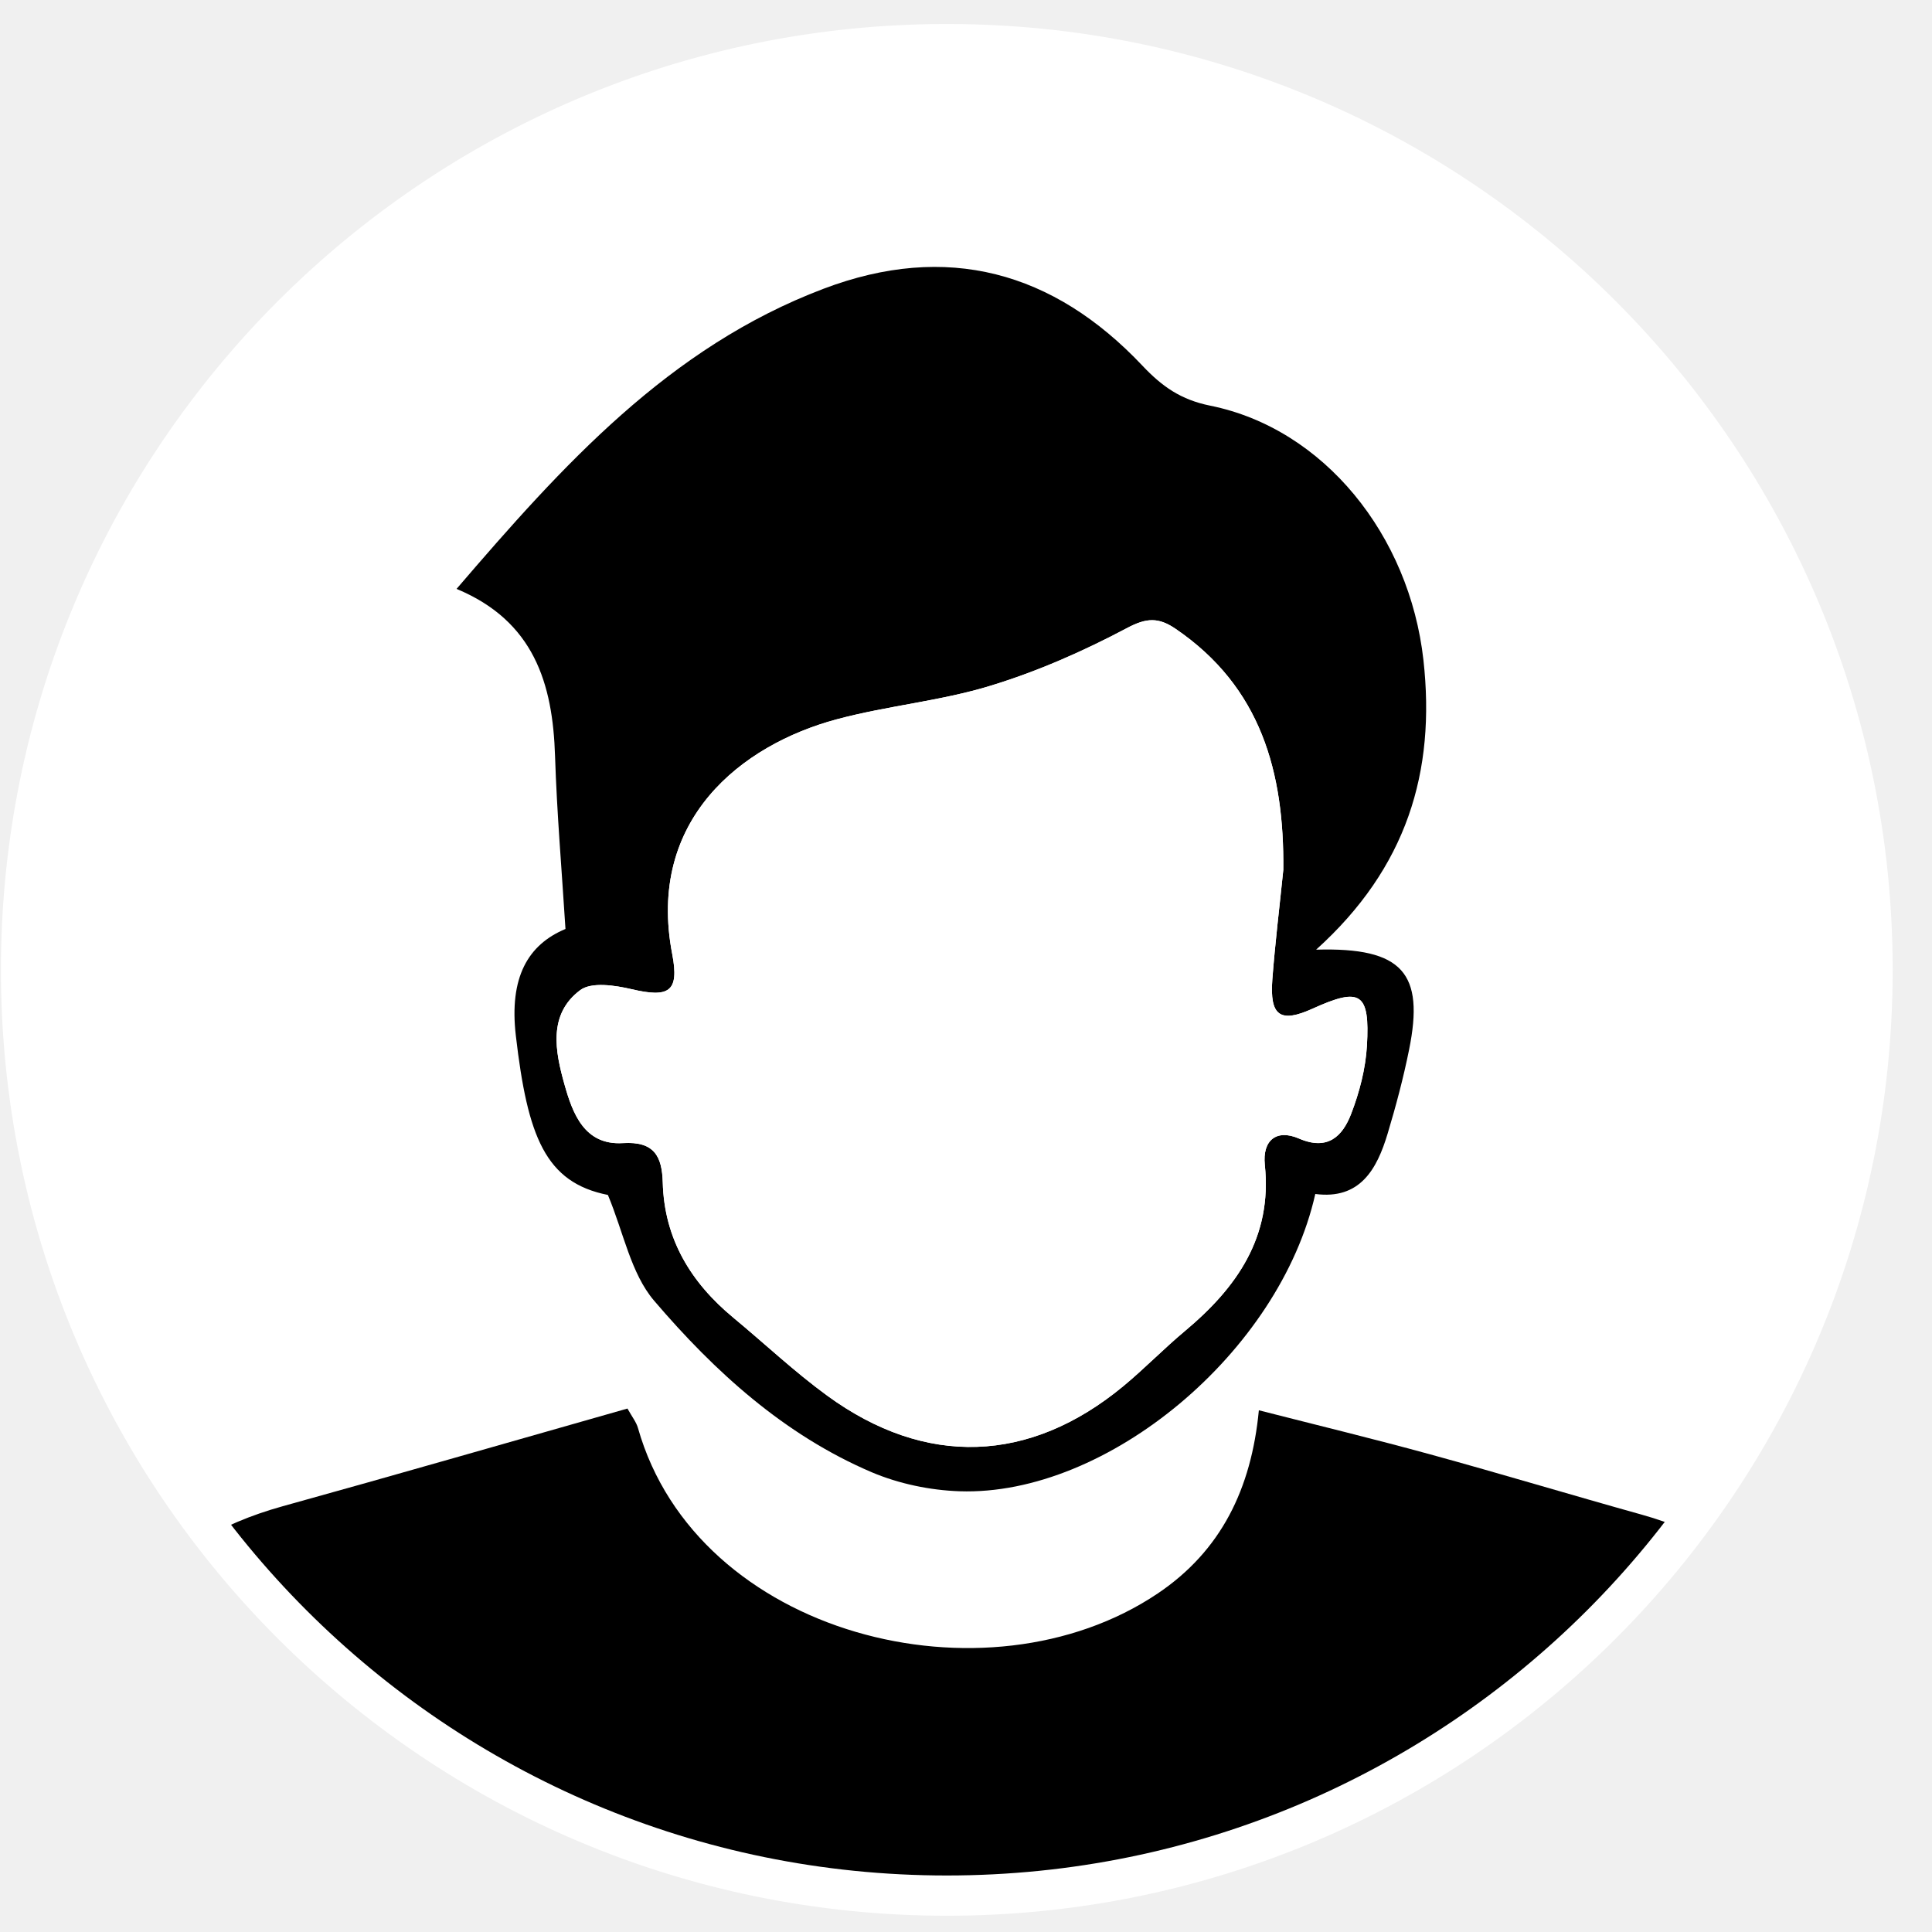
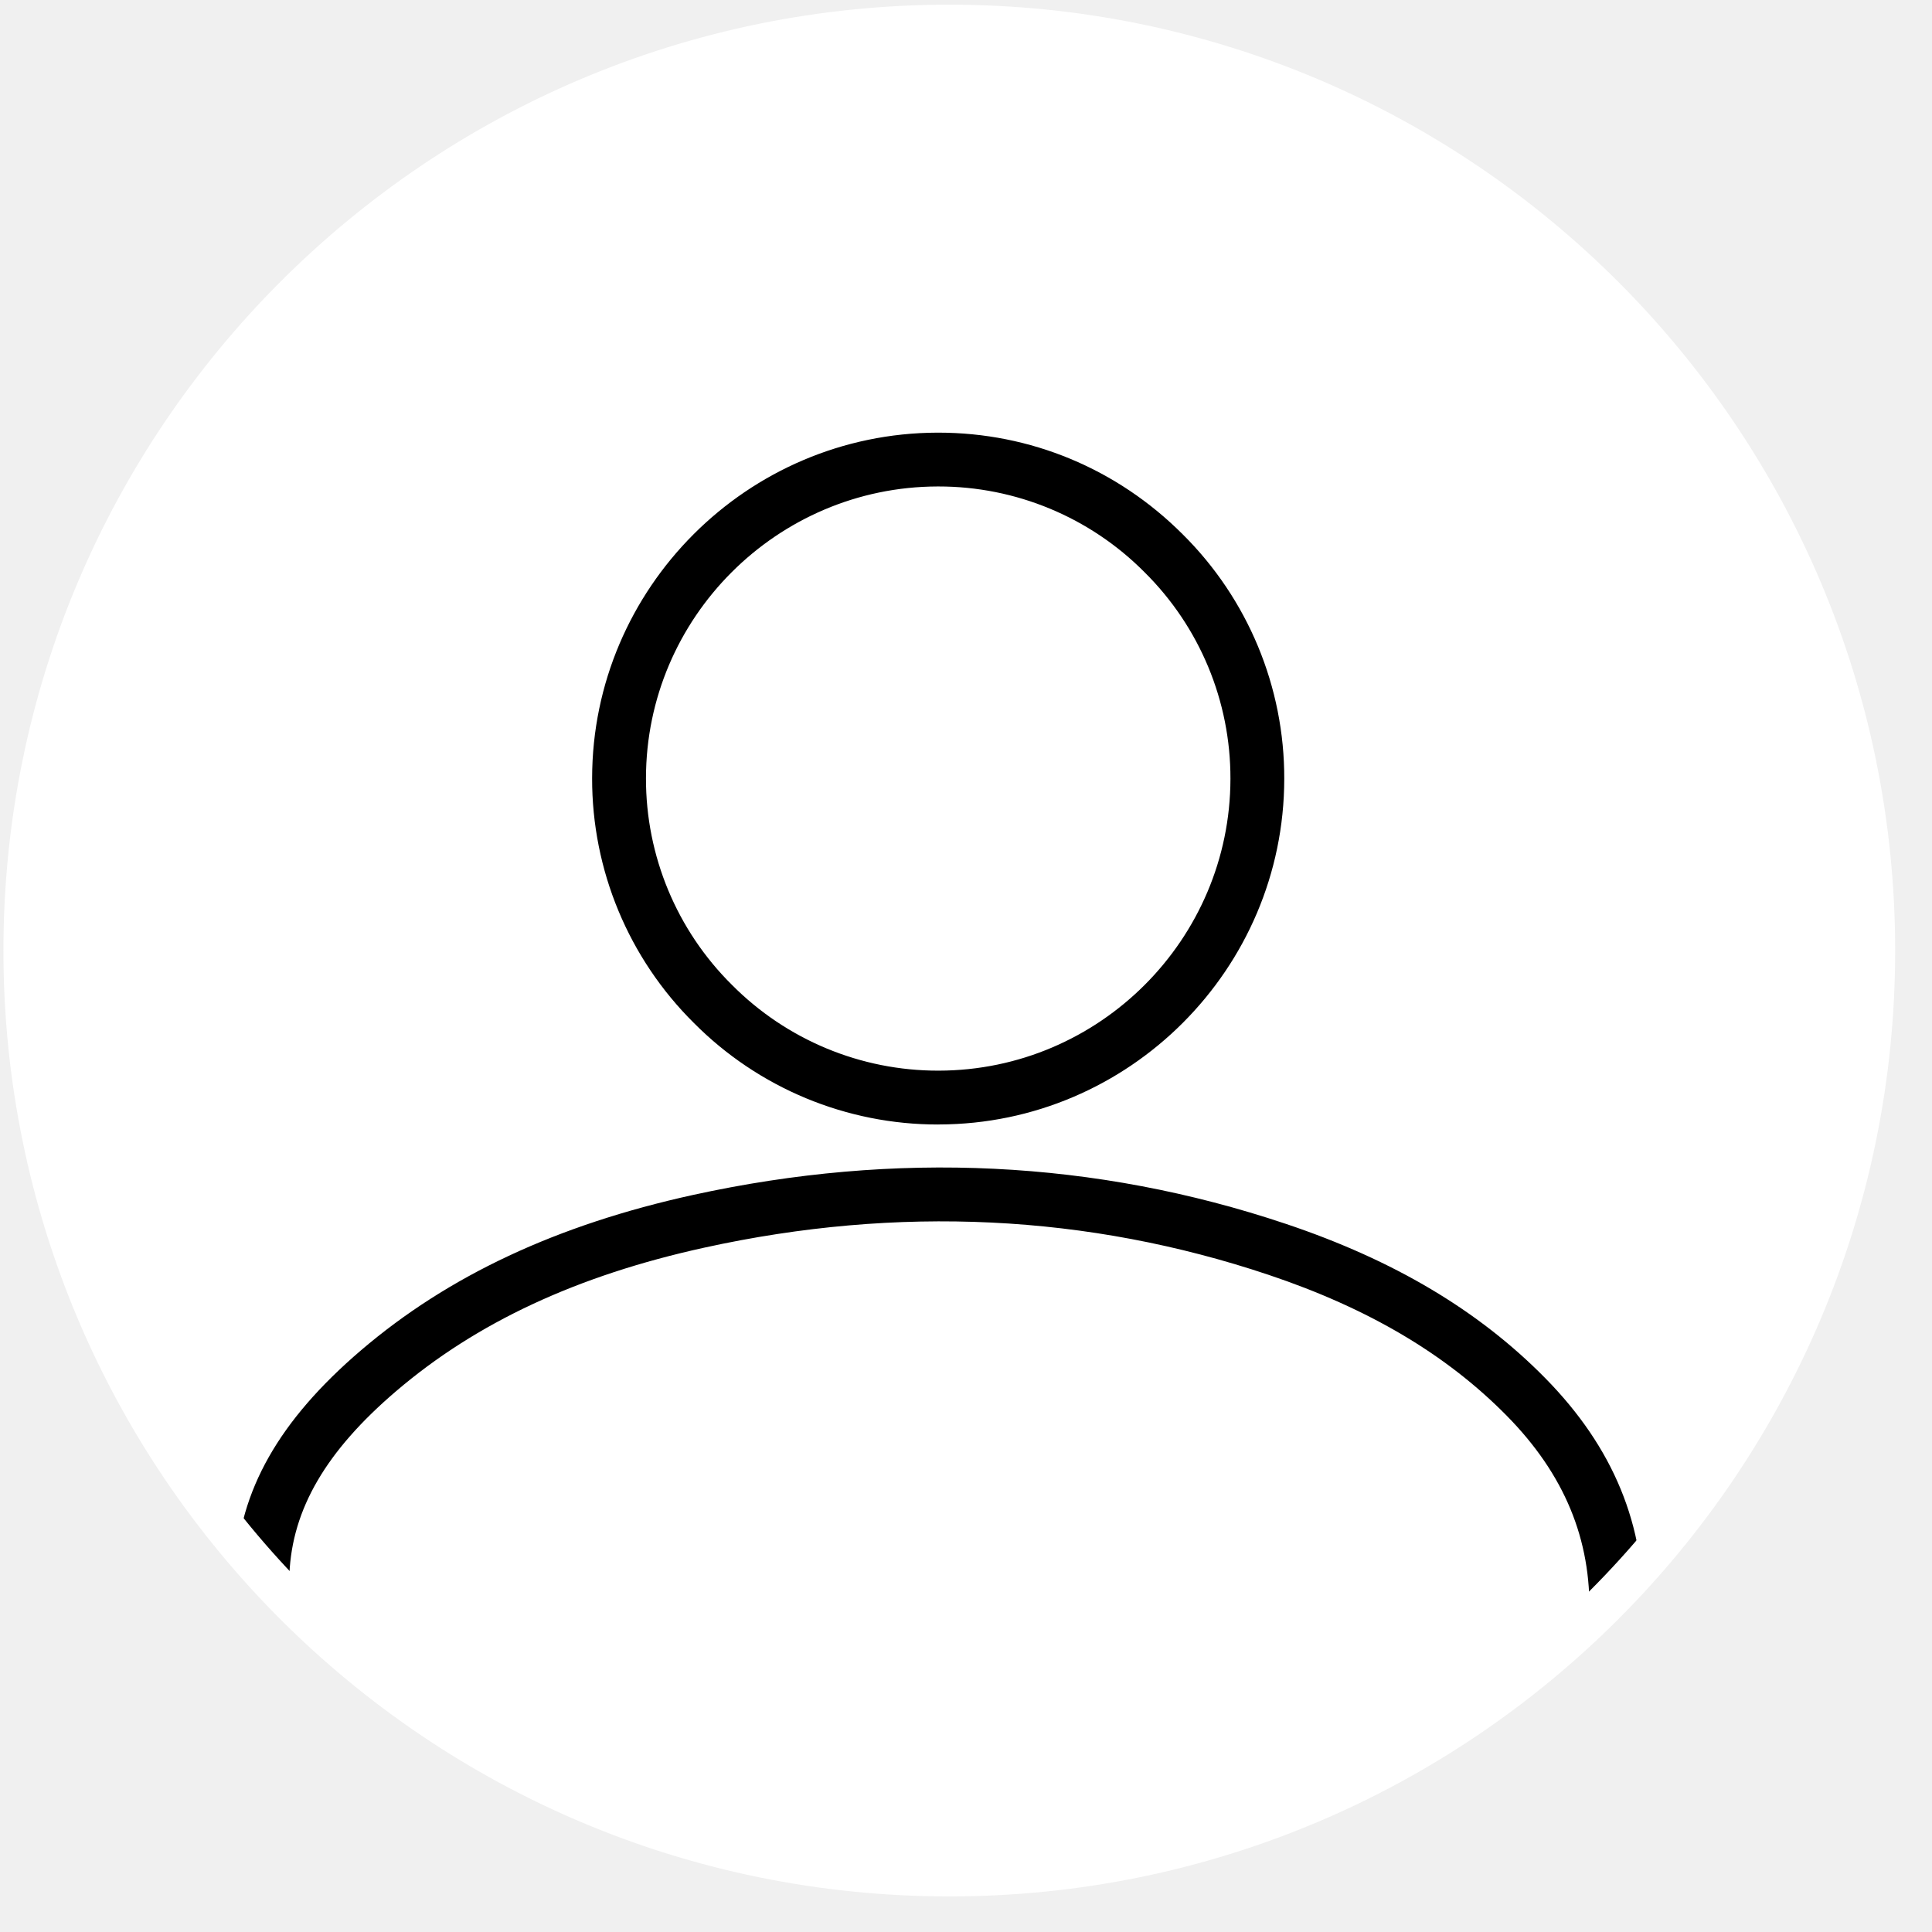
- <svg xmlns="http://www.w3.org/2000/svg" width="48" height="48" viewBox="0 0 48 48" fill="none">
-   <circle cx="23.523" cy="24.096" r="23" fill="white" stroke="white" />
-   <mask id="mask0_275_17565" style="mask-type:alpha" maskUnits="userSpaceOnUse" x="1" y="1" width="46" height="46">
-     <circle cx="23.523" cy="24.096" r="22.5" fill="white" />
+ <svg xmlns="http://www.w3.org/2000/svg" fill="none" viewBox="0 0 48 48">
+   <circle cx="23.585" cy="23.616" r="23" fill="#fff" stroke="#fff" />
+   <mask id="a" style="mask-type:alpha" width="46" height="46" x="1" y="1" maskUnits="userSpaceOnUse">
+     <circle cx="23.585" cy="23.616" r="22.5" fill="#fff" />
  </mask>
-   <g mask="url(#mask0_275_17565)">
-     <path d="M1.022 48.43C1.277 46.83 1.576 45.233 1.778 43.625C2.182 40.404 3.855 38.302 7.02 37.423C9.872 36.633 12.716 35.811 15.589 34.995C15.705 35.203 15.809 35.333 15.85 35.478C17.311 40.634 24.503 42.458 28.767 39.587C30.334 38.531 31.089 36.994 31.276 35.038C32.727 35.409 34.135 35.75 35.532 36.133C37.289 36.615 39.032 37.141 40.788 37.631C43.863 38.488 45.303 40.604 45.562 43.694C45.701 45.343 45.94 46.983 46.132 48.628V49.217H1.022C1.022 48.954 1.022 48.693 1.022 48.43Z" fill="black" />
-     <path d="M32.703 23.594C34.851 23.533 35.394 24.178 35.008 26.081C34.867 26.781 34.682 27.477 34.476 28.162C34.208 29.056 33.786 29.809 32.678 29.664C31.797 33.589 27.512 37.174 23.84 37.05C23.107 37.025 22.334 36.864 21.659 36.578C19.484 35.65 17.756 34.079 16.25 32.314C15.673 31.637 15.493 30.621 15.103 29.688C13.549 29.38 13.108 28.24 12.816 25.732C12.647 24.282 13.116 23.47 14.049 23.08C13.957 21.617 13.836 20.203 13.79 18.787C13.734 16.977 13.263 15.429 11.343 14.631C13.979 11.559 16.619 8.629 20.461 7.174C23.52 6.015 26.17 6.74 28.384 9.086C28.871 9.602 29.338 9.932 30.069 10.079C32.89 10.649 35.018 13.293 35.365 16.4C35.673 19.173 34.953 21.56 32.701 23.592L32.703 23.594ZM31.883 21.609C31.907 19.191 31.334 17.073 29.206 15.623C28.785 15.337 28.488 15.345 27.998 15.606C26.916 16.182 25.772 16.684 24.599 17.041C23.358 17.42 22.04 17.534 20.785 17.873C18.421 18.508 16.058 20.368 16.701 23.704C16.883 24.649 16.615 24.794 15.689 24.576C15.279 24.48 14.697 24.392 14.416 24.6C13.61 25.202 13.794 26.126 14.024 26.942C14.224 27.658 14.516 28.46 15.475 28.401C16.256 28.352 16.448 28.731 16.466 29.378C16.503 30.78 17.162 31.861 18.217 32.736C18.996 33.381 19.735 34.079 20.551 34.675C22.995 36.458 25.582 36.364 27.908 34.44C28.436 34.002 28.914 33.508 29.44 33.069C30.73 31.99 31.613 30.735 31.424 28.94C31.362 28.332 31.711 28.044 32.272 28.287C32.988 28.597 33.354 28.23 33.568 27.677C33.776 27.14 33.927 26.555 33.961 25.983C34.037 24.659 33.8 24.522 32.611 25.061C31.807 25.426 31.542 25.245 31.611 24.333C31.68 23.423 31.791 22.519 31.883 21.611V21.609Z" fill="black" />
-     <path d="M31.884 21.609C31.791 22.517 31.68 23.421 31.611 24.331C31.542 25.243 31.807 25.424 32.611 25.059C33.8 24.52 34.037 24.657 33.961 25.981C33.927 26.553 33.774 27.138 33.568 27.675C33.354 28.229 32.99 28.595 32.272 28.285C31.711 28.044 31.362 28.332 31.424 28.939C31.613 30.733 30.73 31.988 29.44 33.067C28.914 33.506 28.436 34.002 27.908 34.438C25.582 36.362 22.995 36.456 20.551 34.673C19.735 34.079 18.996 33.379 18.217 32.734C17.16 31.859 16.503 30.778 16.466 29.376C16.448 28.729 16.256 28.35 15.475 28.399C14.516 28.458 14.226 27.656 14.024 26.94C13.794 26.124 13.61 25.198 14.416 24.598C14.697 24.39 15.277 24.479 15.689 24.575C16.615 24.792 16.884 24.647 16.701 23.702C16.058 20.366 18.421 18.506 20.785 17.871C22.04 17.534 23.36 17.418 24.599 17.039C25.772 16.682 26.913 16.178 27.998 15.604C28.488 15.343 28.785 15.335 29.206 15.621C31.334 17.071 31.907 19.189 31.884 21.607V21.609Z" fill="white" />
+   <g mask="url(#a)">
+     <path fill="#fff" d="M6.492 47.48c0-2.832-.09-5.621.03-8.4.09-2.105 1.328-3.695 2.882-5.023 2.306-1.971 5.037-3.075 7.958-3.715 4.845-1.062 9.65-.885 14.37.697 2.317.777 4.446 1.904 6.183 3.668 1.48 1.503 2.299 3.267 2.243 5.43-.058 2.245-.012 4.492-.012 6.739v.604H6.492z" />
+     <path fill="#000" d="M40.143 48.148H6.491a.669.669 0 01-.668-.668c0-.851-.008-1.713-.016-2.546-.02-1.93-.038-3.925.046-5.883.086-2.011 1.077-3.76 3.116-5.503 2.171-1.855 4.87-3.118 8.249-3.86 5.049-1.106 10.003-.866 14.724.717 2.686.9 4.795 2.154 6.448 3.833 1.696 1.724 2.493 3.66 2.435 5.917-.04 1.551-.03 3.135-.02 4.667.004.673.008 1.369.008 2.054v.605c0 .369-.3.668-.669.668zM7.158 46.811h32.317c0-.66-.005-1.331-.008-1.981-.01-1.542-.02-3.137.02-4.71.05-1.875-.622-3.493-2.05-4.944-1.502-1.526-3.438-2.671-5.919-3.503-4.489-1.505-9.203-1.733-14.013-.677-3.16.692-5.667 1.86-7.667 3.57-1.737 1.484-2.58 2.929-2.648 4.543-.083 1.923-.063 3.9-.046 5.813.007.619.013 1.254.016 1.89h-.002z" />
+     <path fill="#fff" d="M23.326 27.27c-4.369.009-7.95-3.567-7.946-7.935.004-4.348 3.56-7.906 7.912-7.917 4.37-.01 7.952 3.567 7.946 7.935-.006 4.349-3.563 7.908-7.912 7.917z" />
+     <path fill="#000" d="M23.31 27.938a8.537 8.537 0 01-6.07-2.522 8.534 8.534 0 01-2.529-6.082c.005-4.722 3.853-8.572 8.579-8.585h.022c2.286 0 4.44.895 6.068 2.522a8.525 8.525 0 012.527 6.082c-.007 4.724-3.855 8.575-8.58 8.584h-.017v.001zm.002-15.852h-.018c-3.991.01-7.242 3.262-7.245 7.249a7.203 7.203 0 002.136 5.134A7.21 7.21 0 0023.31 26.6h.015c3.989-.008 7.239-3.26 7.245-7.25a7.199 7.199 0 00-2.135-5.134 7.206 7.206 0 00-5.123-2.13z" />
  </g>
</svg>
